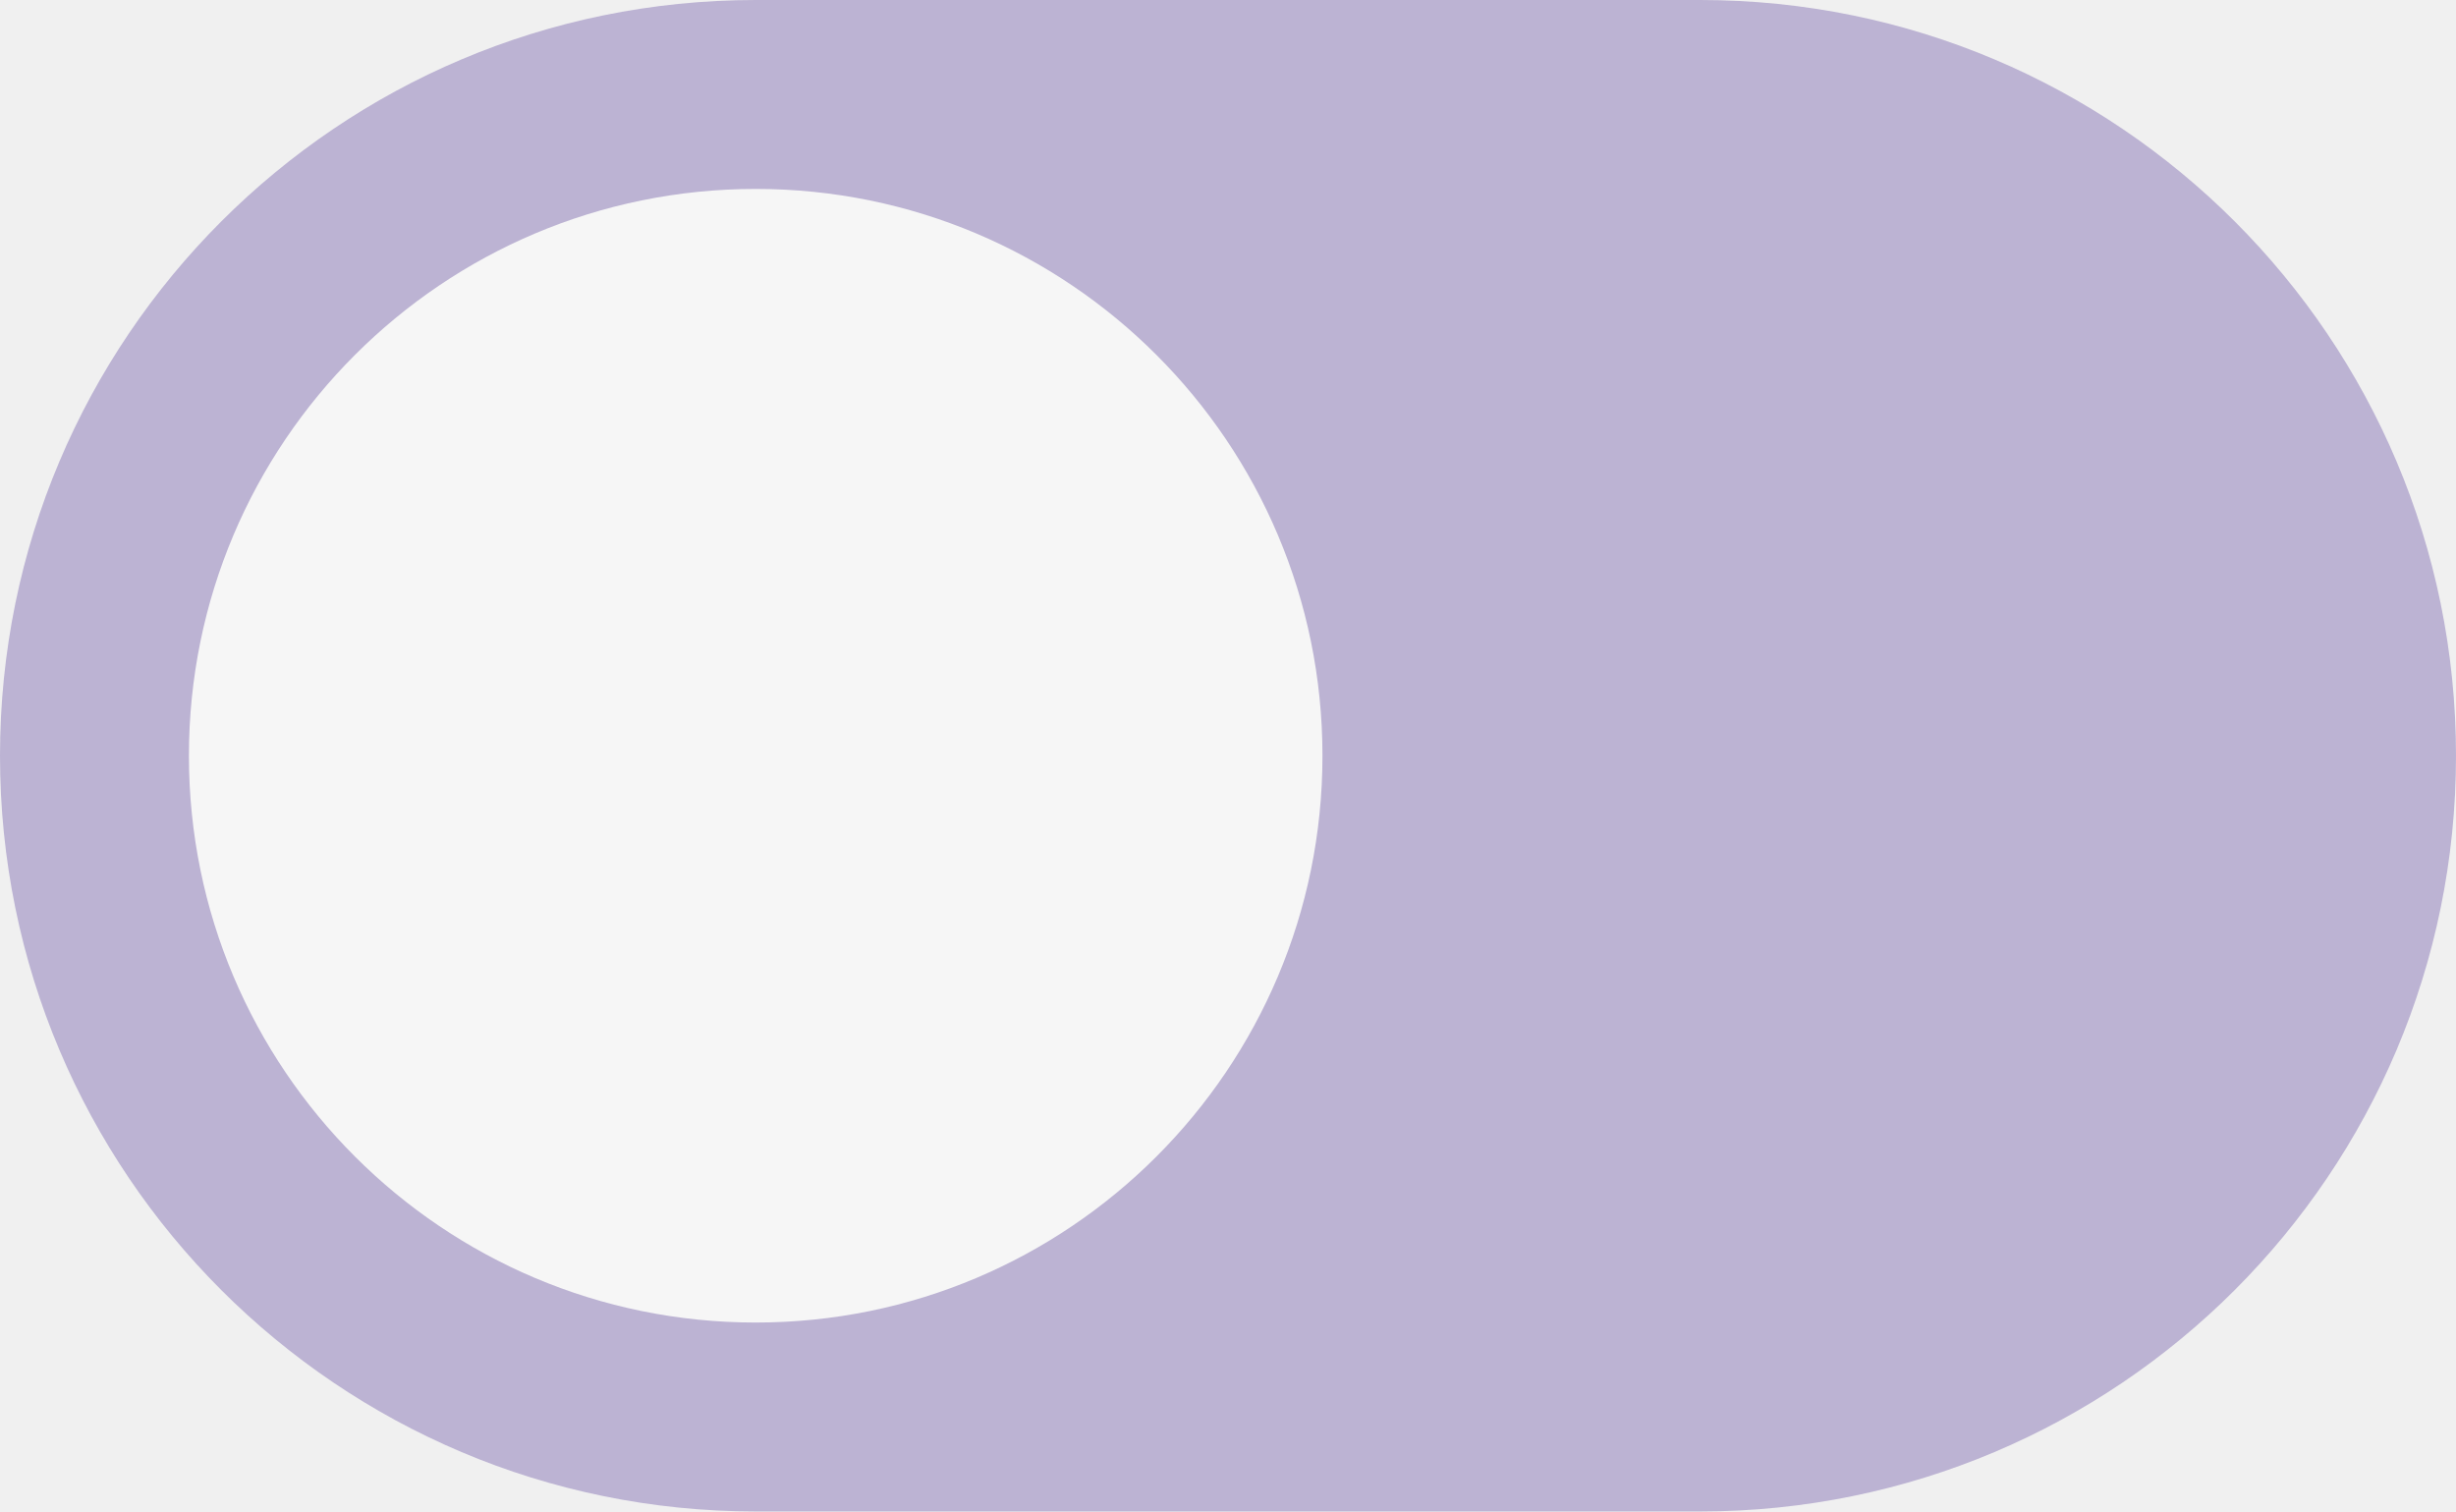
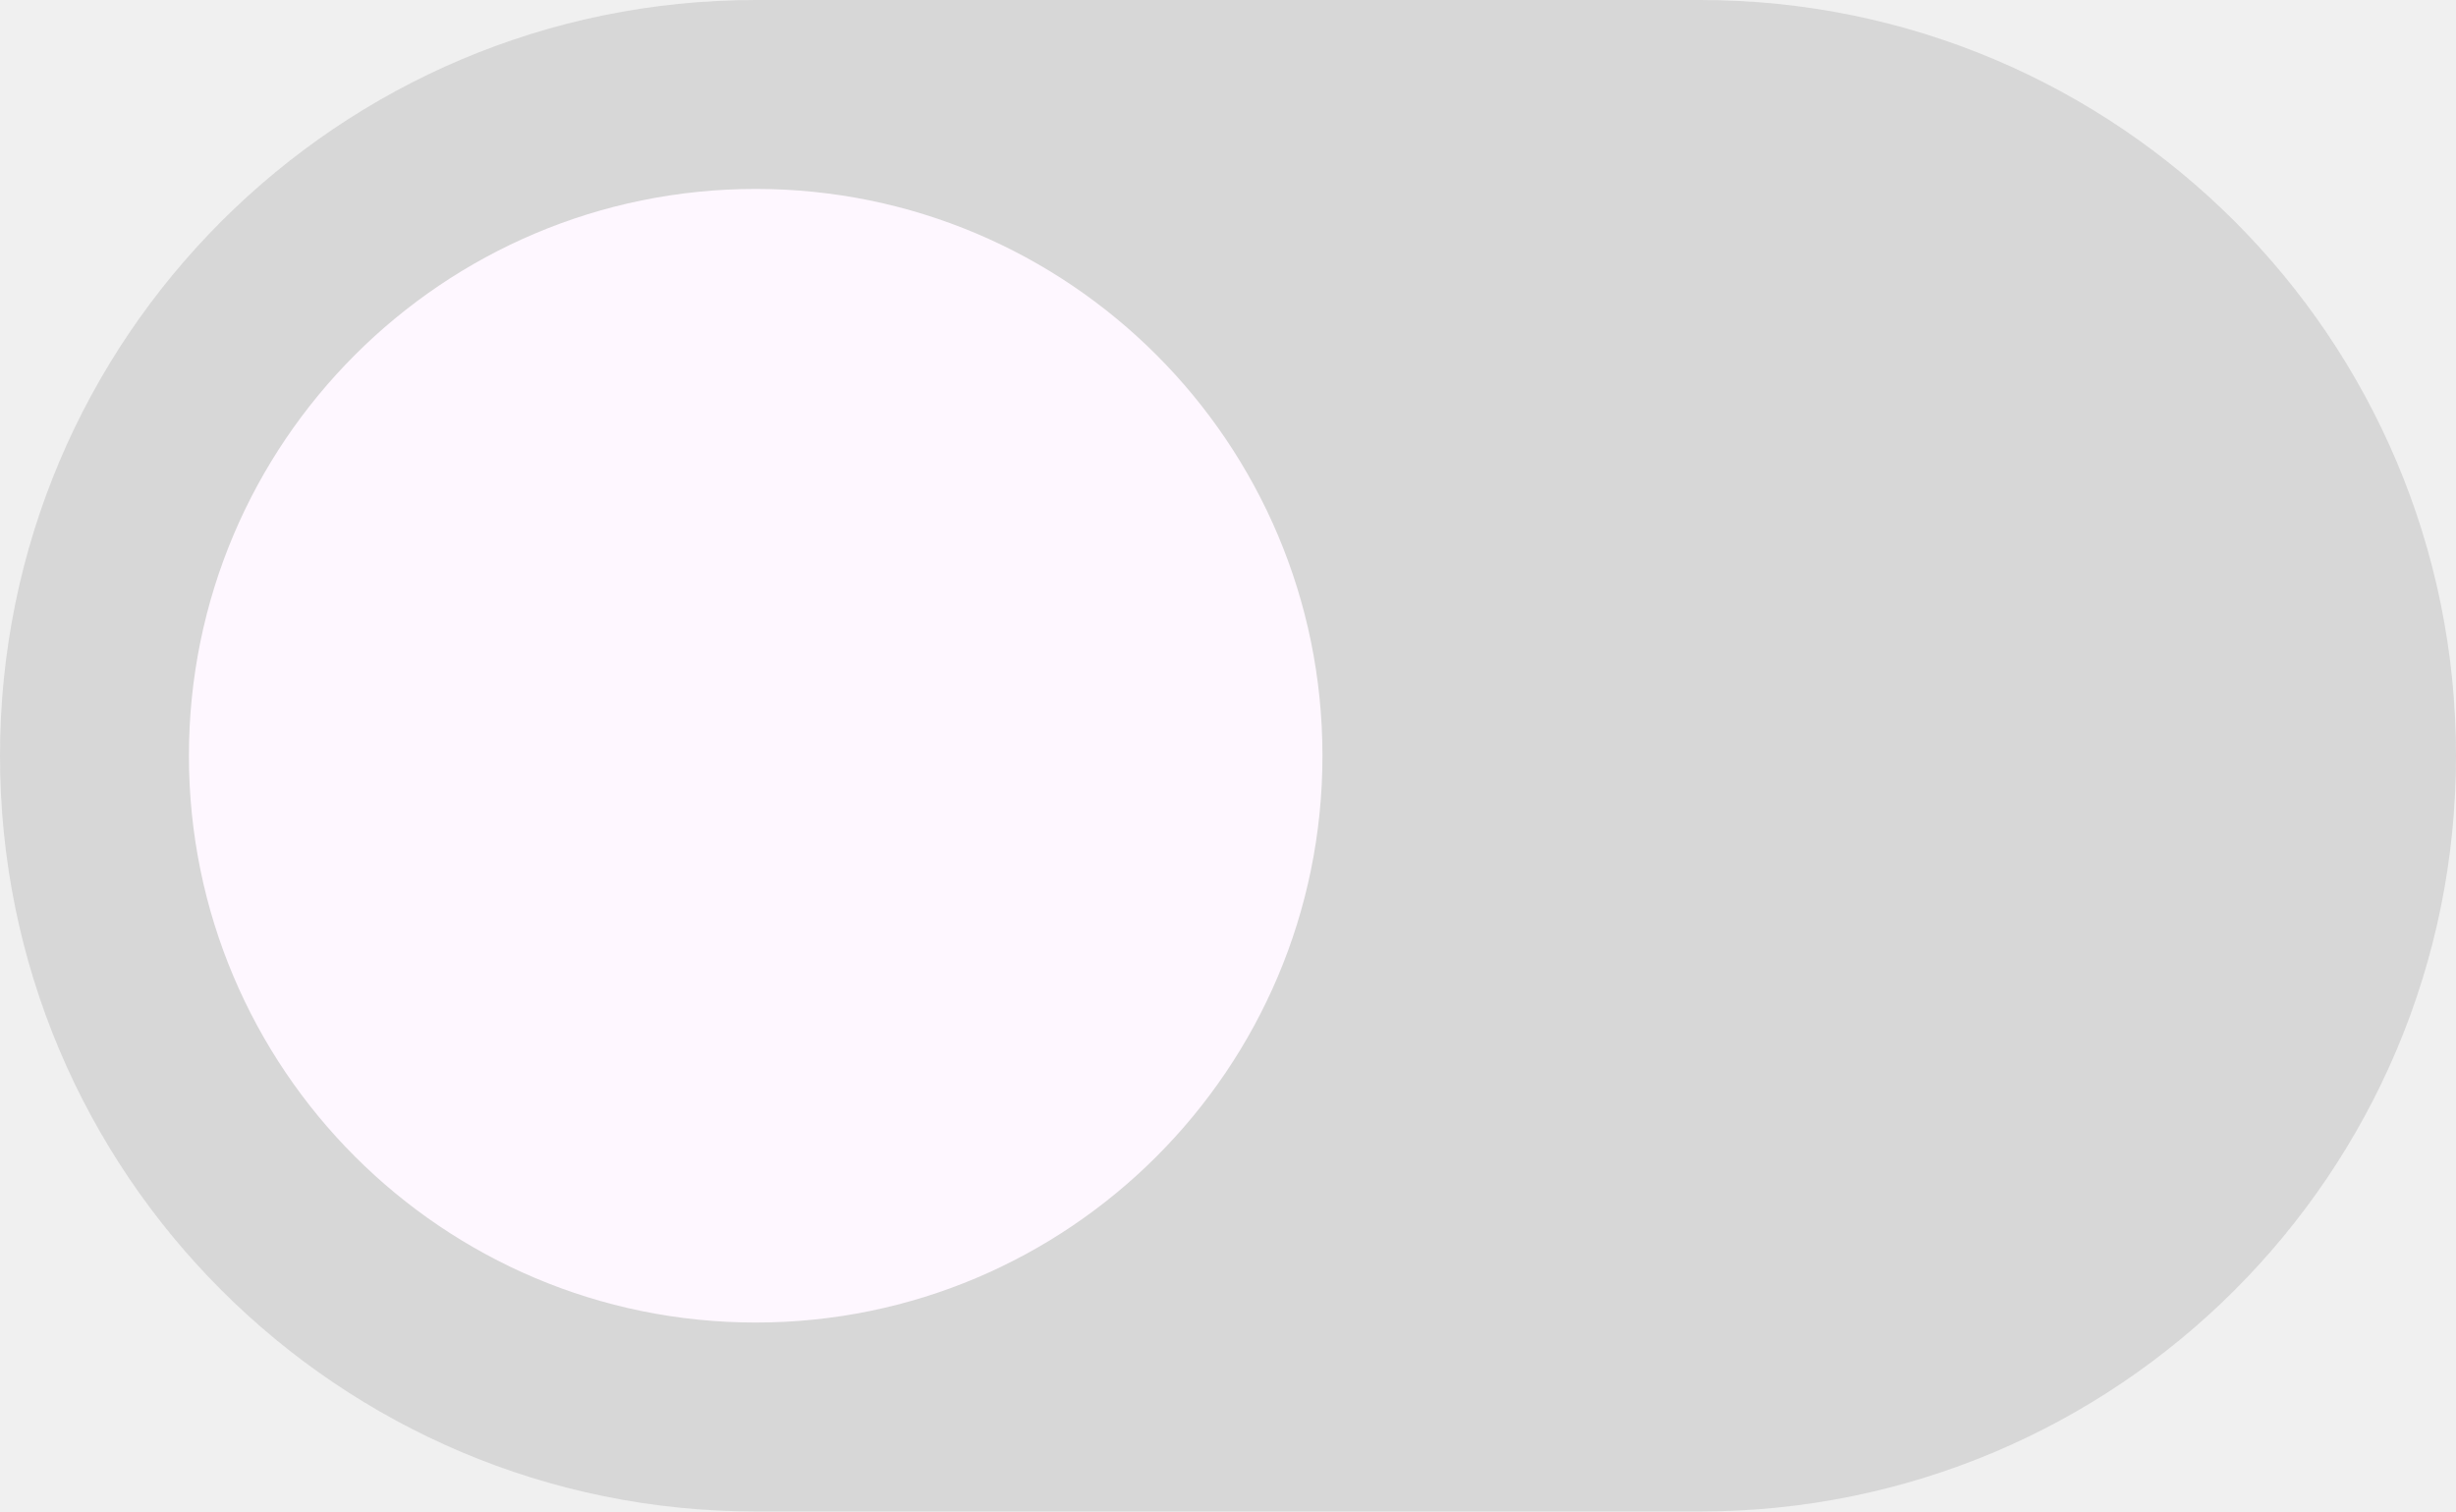
<svg xmlns="http://www.w3.org/2000/svg" width="52" height="32" viewBox="0 0 52 32">
-   <g opacity=".38">
-     <rect x="0" y="0" width="52" height="32" rx="16" fill="#6750a4" />
-     <circle cx="16" cy="16" r="12" fill="#ffffff" />
-   </g>
+   <rect x="0" y="0" width="52" height="32" rx="16" fill="#1d1b20" fill-opacity=".12" />
+   <circle cx="16" cy="16" r="12" fill="#fef7ff" />
</svg>
